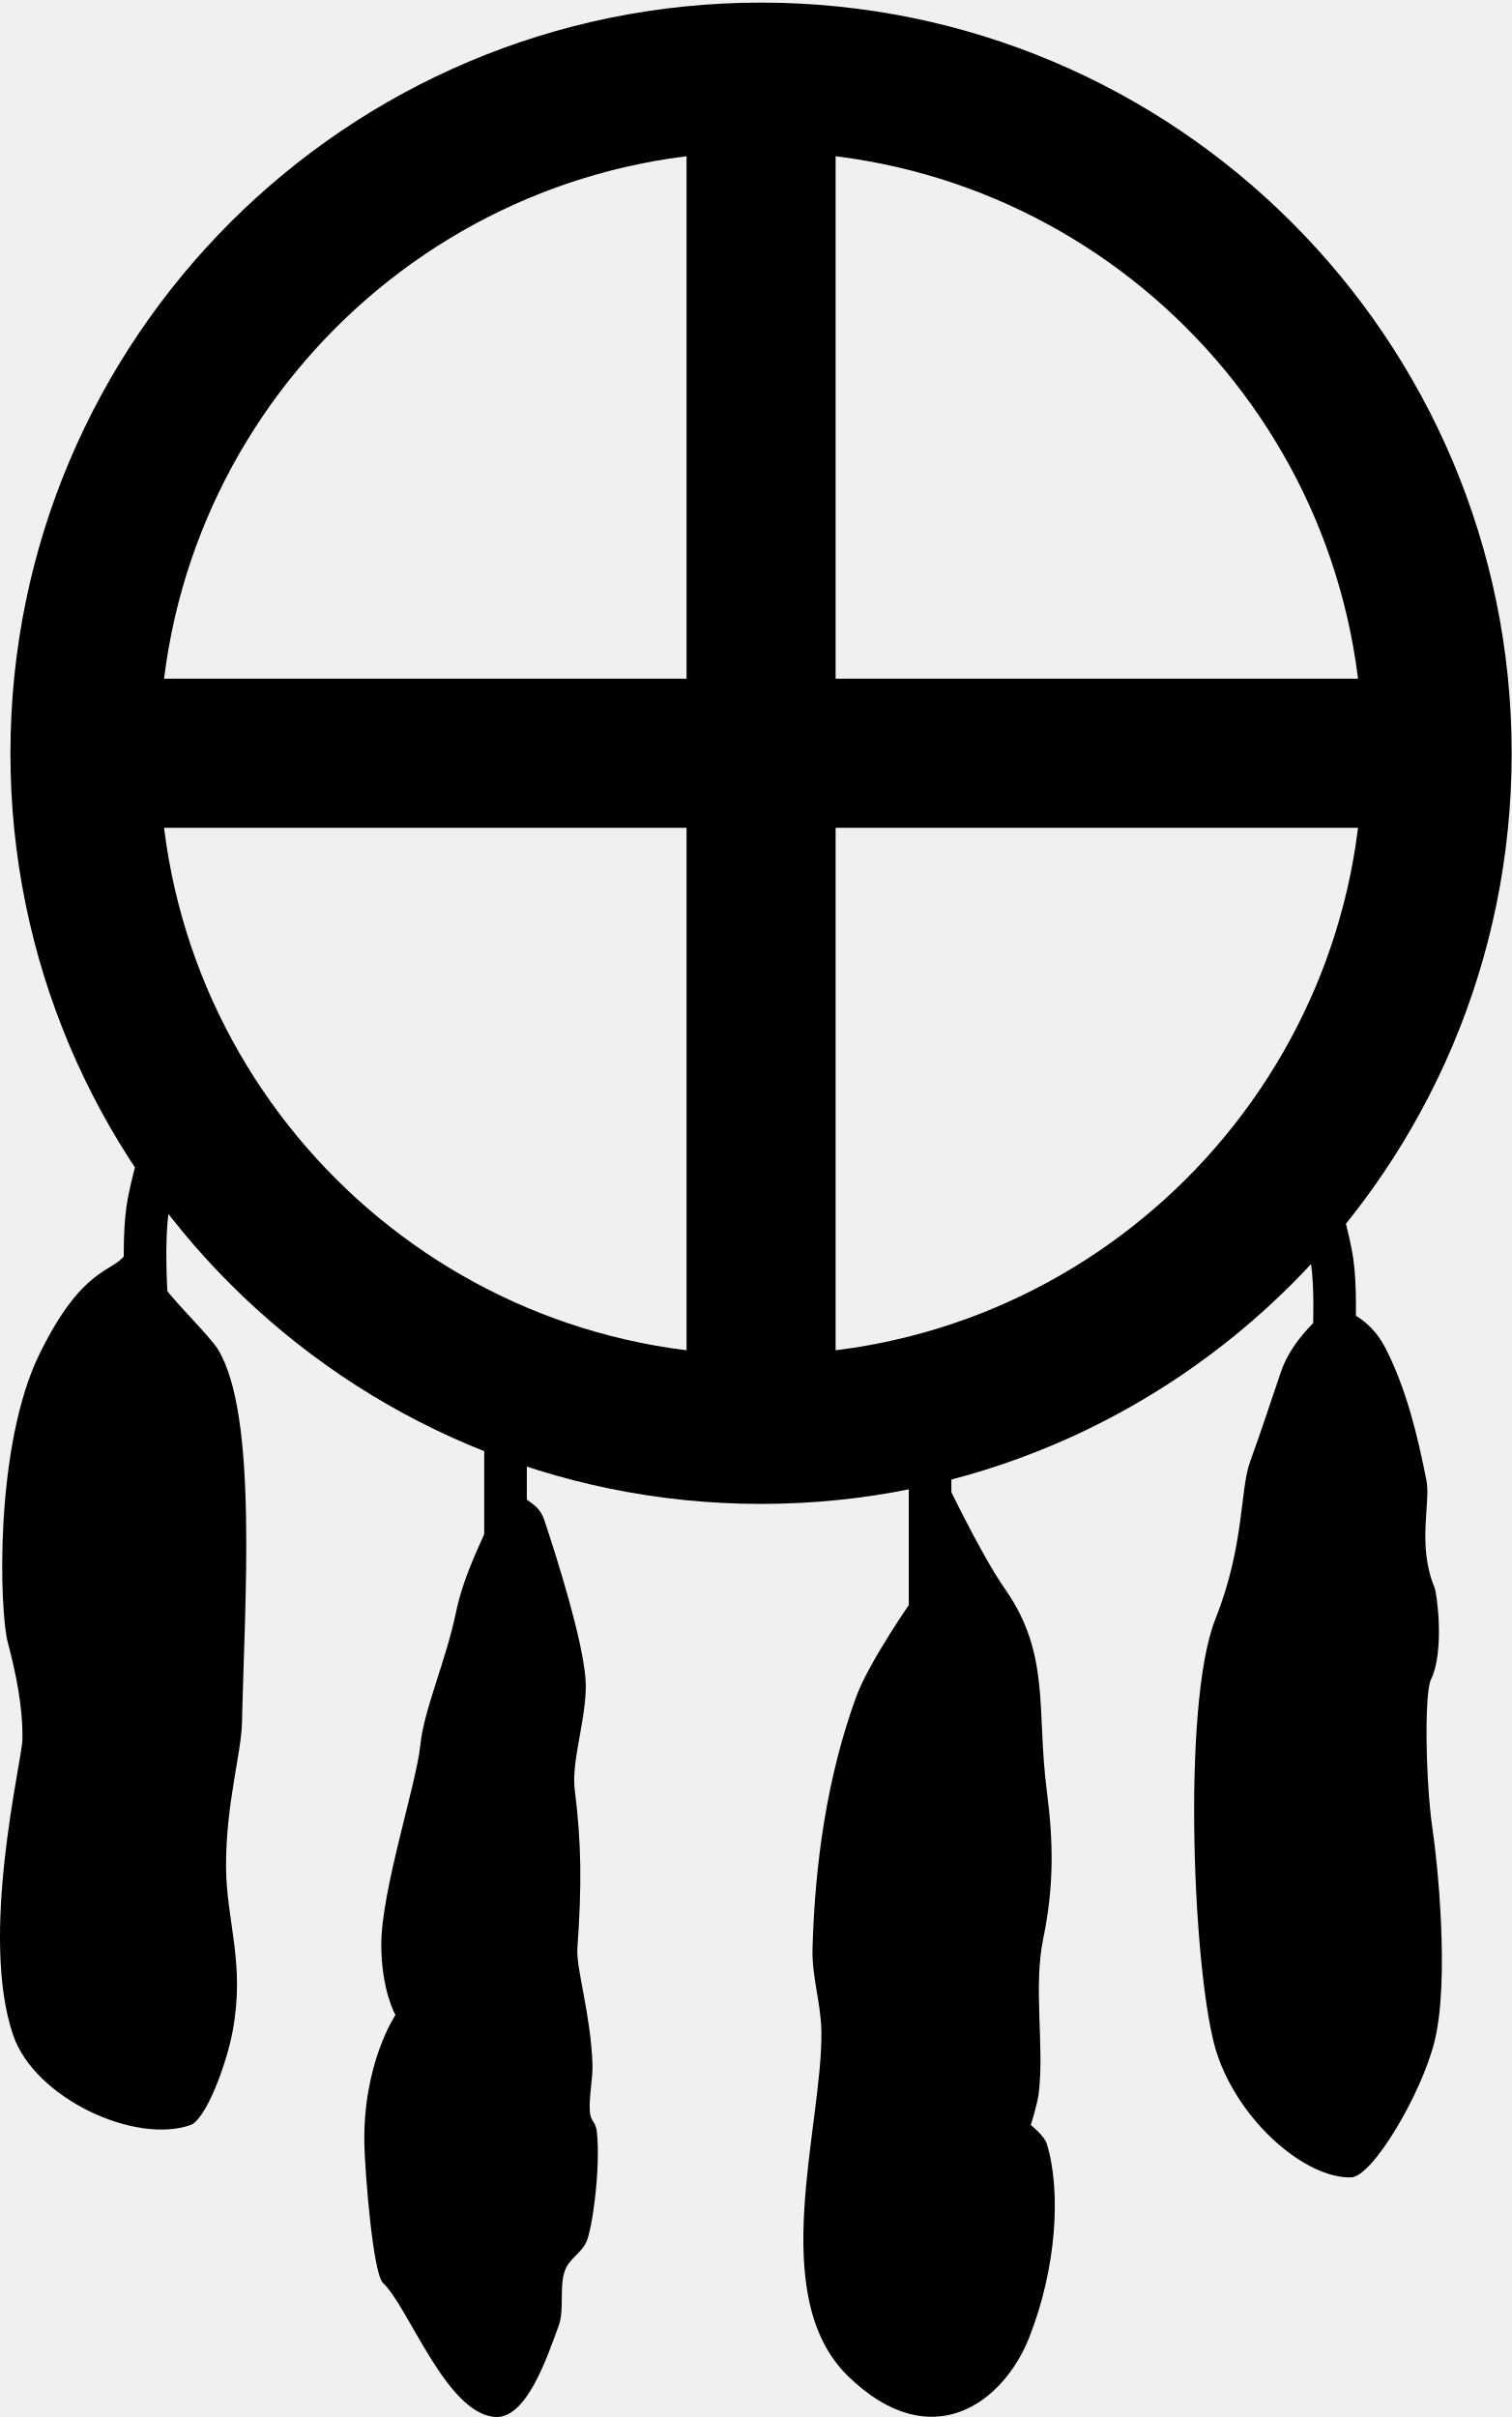
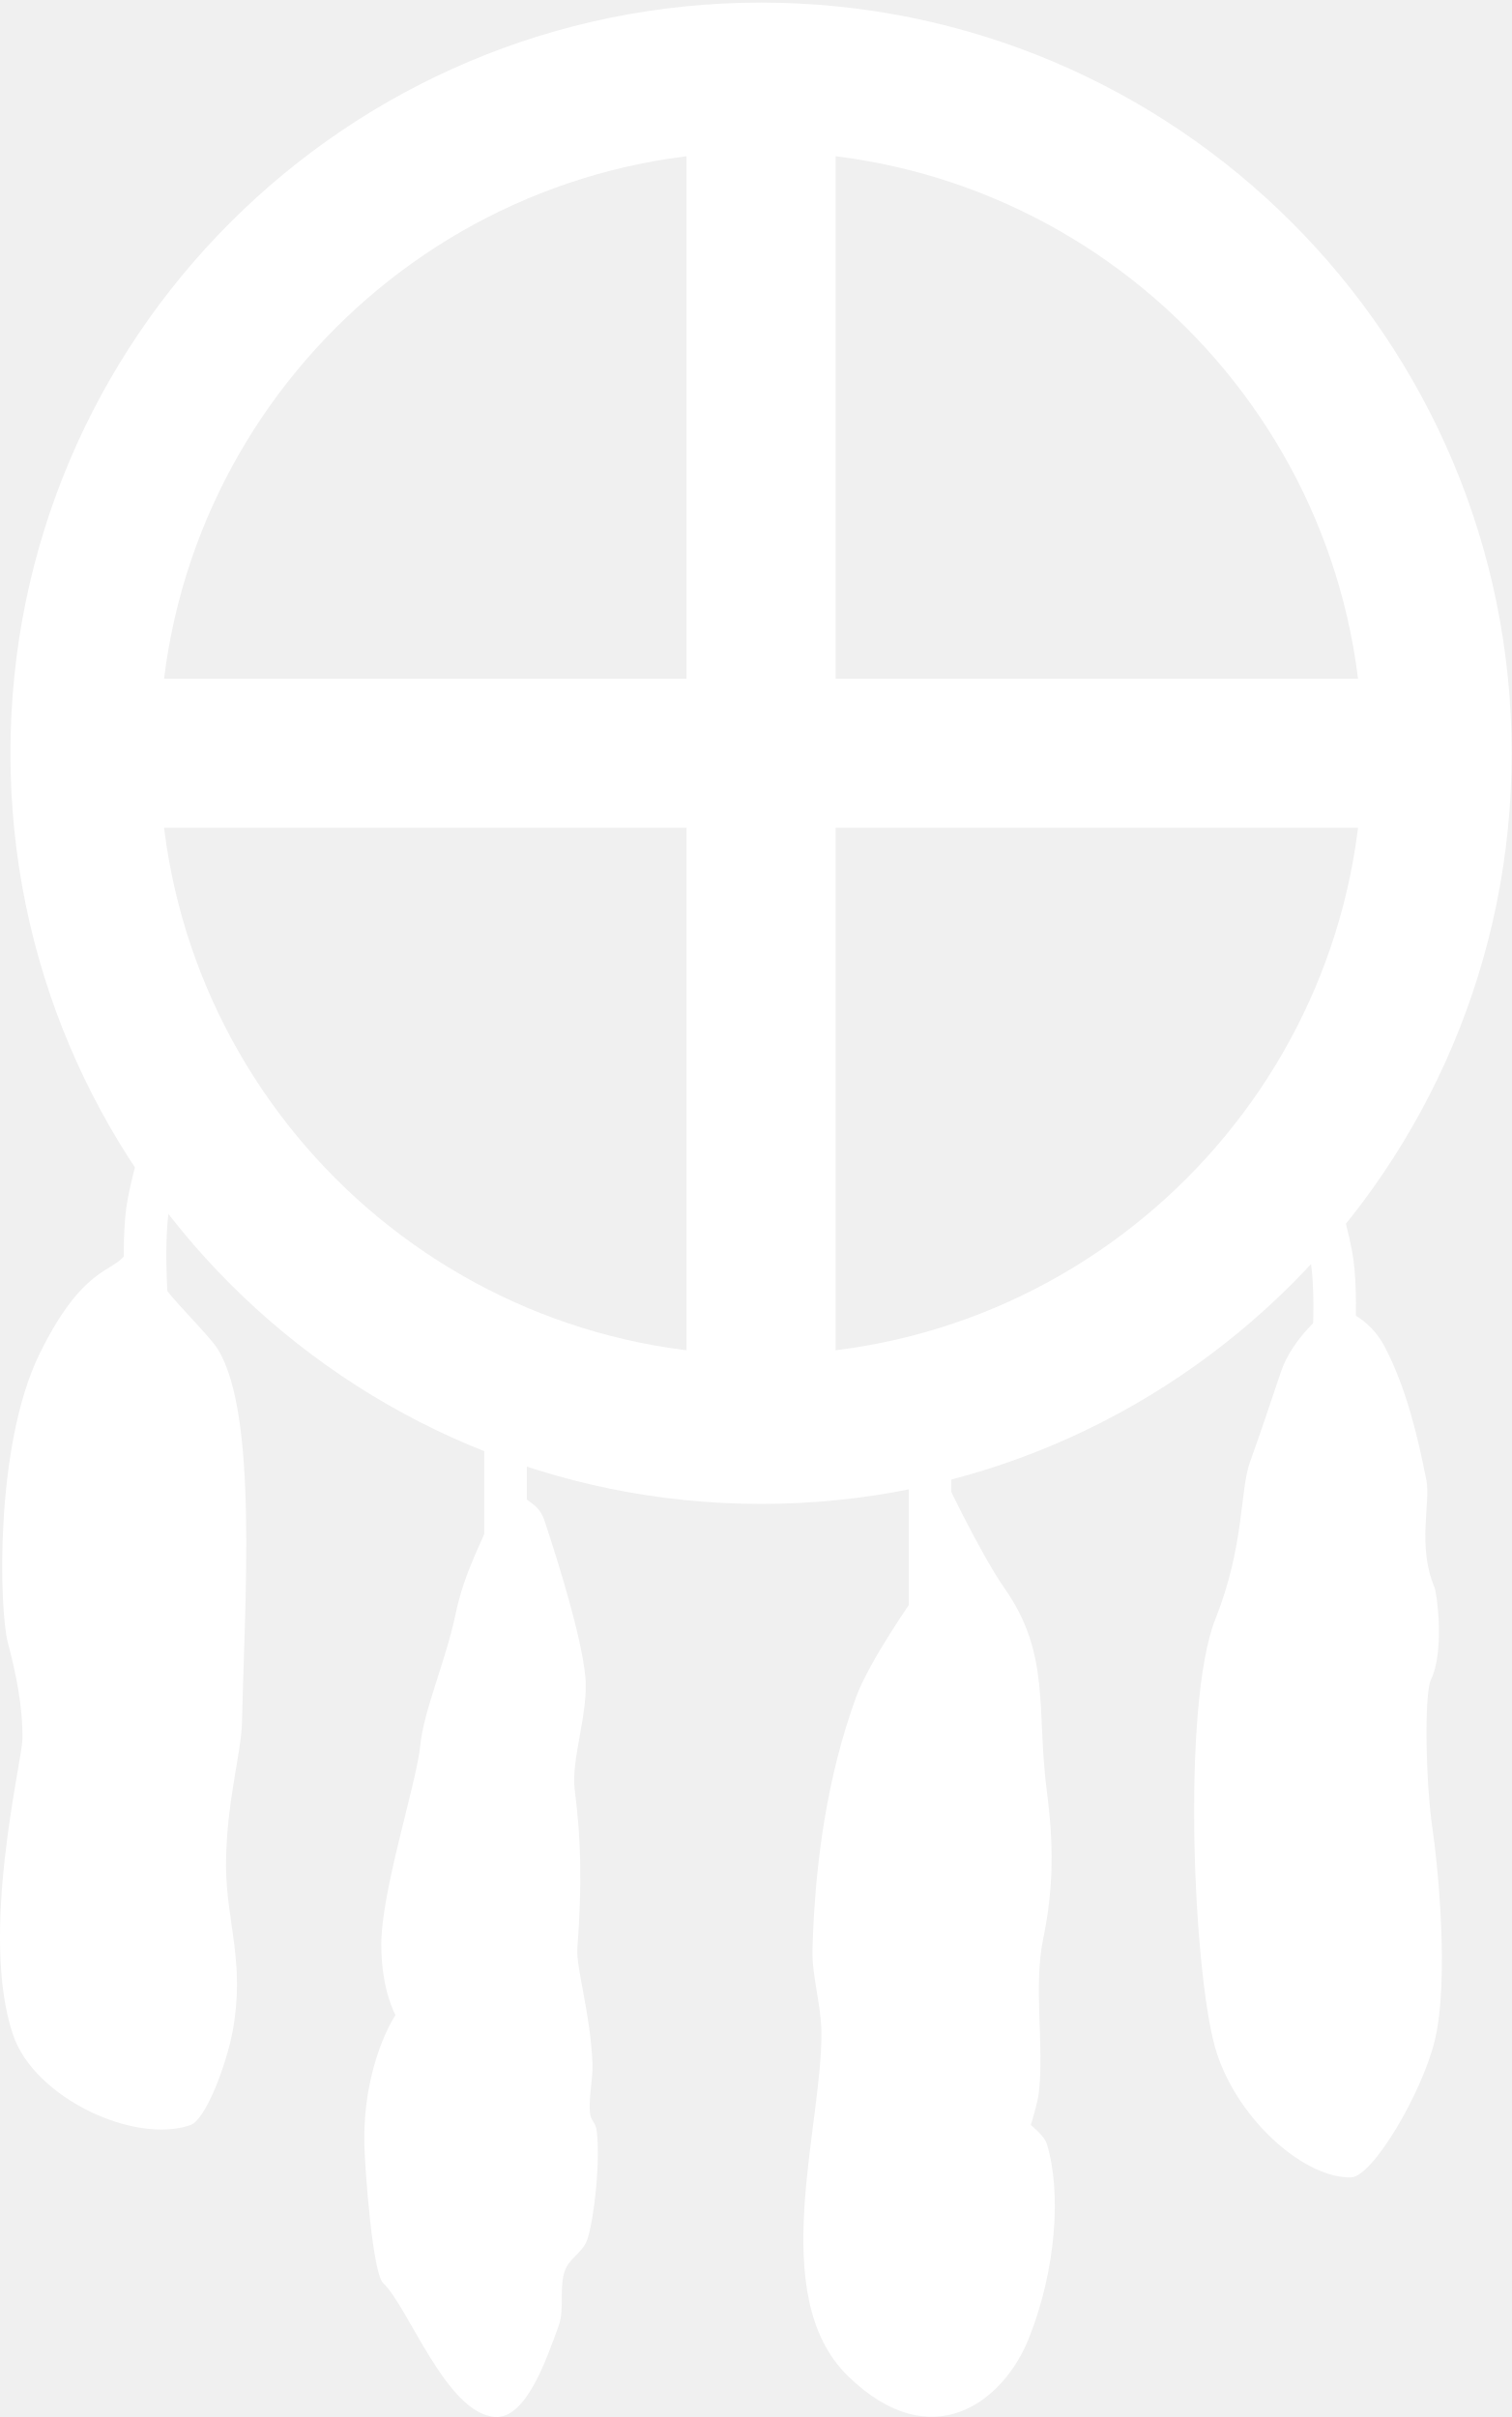
<svg xmlns="http://www.w3.org/2000/svg" id="svg15988" height="454" width="284" version="1.1" viewBox="0 0 284 454">
  <g id="layer7" transform="translate(-7.0405 7.5494)">
-     <g stroke="#000" fill="none">
+     <g stroke="#ffff" fill="none">
      <g stroke-width="28">
        <circle id="path21426" cx="150" cy="133.94" r="127" />
        <path id="path21428" d="m33.045 726.33h240" transform="translate(-3.0452 -592.39)" />
        <path id="path21430" d="m153.05 606.33v240" transform="translate(-3.0452 -592.39)" />
      </g>
      <g stroke-width="8">
        <path id="path21434" d="m35 242.69s-1.6-16.492 0-24.5c2.514-12.583 6-17.5 6-17.5" />
        <path id="path21436" d="m102 251.94v37.5" />
        <path id="path21438" d="m181.75 256.19v48.5" />
        <path id="path21440" d="m257.04 252.44s1.6-16.492 0-24.5c-2.514-12.583-6-17.5-6-17.5" />
      </g>
    </g>
-     <g fill-rule="evenodd">
+     <g fill-rule="evenodd" fill="#fff">
      <path id="path21442" d="m38.25 203.69s-6.119 22.23-7.75 24.5c-2.358 3.282-7.964 2.165-16 18.5-8.59 17.462-7.535 48.464-6 54.25 1.496 5.64 2.861 12.099 2.75 18.25-0.075 4.144-8.137 36.714-1.75 55.5 4.043 11.892 22.883 20.597 33.333 16.917 2.831-0.997 6.724-11.244 7.917-17.667 2.383-12.835-1.237-20.658-1.25-31-0.015-11.716 2.871-21.111 3-27 0.502-22.867 3-57.657-4.5-70-1.652-2.719-9.742-10.455-10.75-12.75-1.723-3.923 1-29.5 1-29.5z" />
      <path id="path21444" d="m101.83 257.44s-1.563 15.929-3.167 21.5c-0.62 2.153-4.382 8.693-6 16.5-1.86 8.973-6.019 18.201-6.667 24.833-0.696 7.119-7.362 27.393-7.333 37.5 0.025 8.607 2.667 13.167 2.667 13.167s-6.254 9.234-5.833 24.667c0.126 4.625 1.545 23.817 3.5 25.667 4.798 4.541 11.87 24.488 21 25.167 5.814 0.432 9.619-10.604 12-17.167 1.103-3.04 0.04-7.302 1.167-10.333 0.859-2.313 2.93-3.11 4-5.333 1.111-2.308 2.723-13.784 2-20.667-0.231-2.202-1.196-1.79-1.333-4-0.172-2.762 0.601-6.067 0.5-8.833-0.343-9.381-3.098-17.953-2.833-21.667 0.844-11.859 0.772-19.798-0.5-29.833-0.723-5.707 2.63-14.478 2-21.167-0.694-7.376-4.866-20.905-7.667-29.333-1.19-3.58-3.595-3.348-4.667-5.5-1.472-2.956-2.833-15.167-2.833-15.167z" />
      <path id="path21446" d="m181.17 257.77-2.5 34.833s-8.376 11.905-10.833 18.667c-5.451 14.996-7.719 31.217-8.167 47.167-0.149 5.311 1.603 10.354 1.667 15.667 0.213 17.796-10.449 49.628 5 64.667 15.663 15.247 29.189 4.947 34-7.167 5.148-12.962 6.084-27.559 3.333-36.5-0.452-1.469-3-3.5-3-3.5s1.254-3.953 1.5-6c1.072-8.936-1.057-19.836 0.833-29 2.012-9.755 1.953-17.957 0.667-27.833-1.954-15.01 0.749-25.569-7.833-37.833-4.888-6.986-12.167-22.5-12.167-22.5z" />
      <path id="path21448" d="m254.5 217.44 1.5 21.5s-6.122 4.683-8.333 11.167c-2.376 6.965-3.234 9.771-5.833 17-1.894 5.269-1.01 15.722-6.5 29.5-6.453 16.193-4.114 68.388 0.333 81.667 4.327 12.921 16.737 23.413 25.167 23.167 4.046-0.118 13.226-15.691 15.667-25.5 2.906-11.683 0.488-34.229-0.333-39.667-1.348-8.925-1.602-25.723-0.333-28.333 2.6-5.348 1.134-16.219 0.667-17.333-3.282-7.819-0.71-15.94-1.5-20-1.652-8.485-3.841-17.5-7.833-25.167-2.884-5.538-7.833-7-7.833-7z" />
    </g>
  </g>
</svg>
